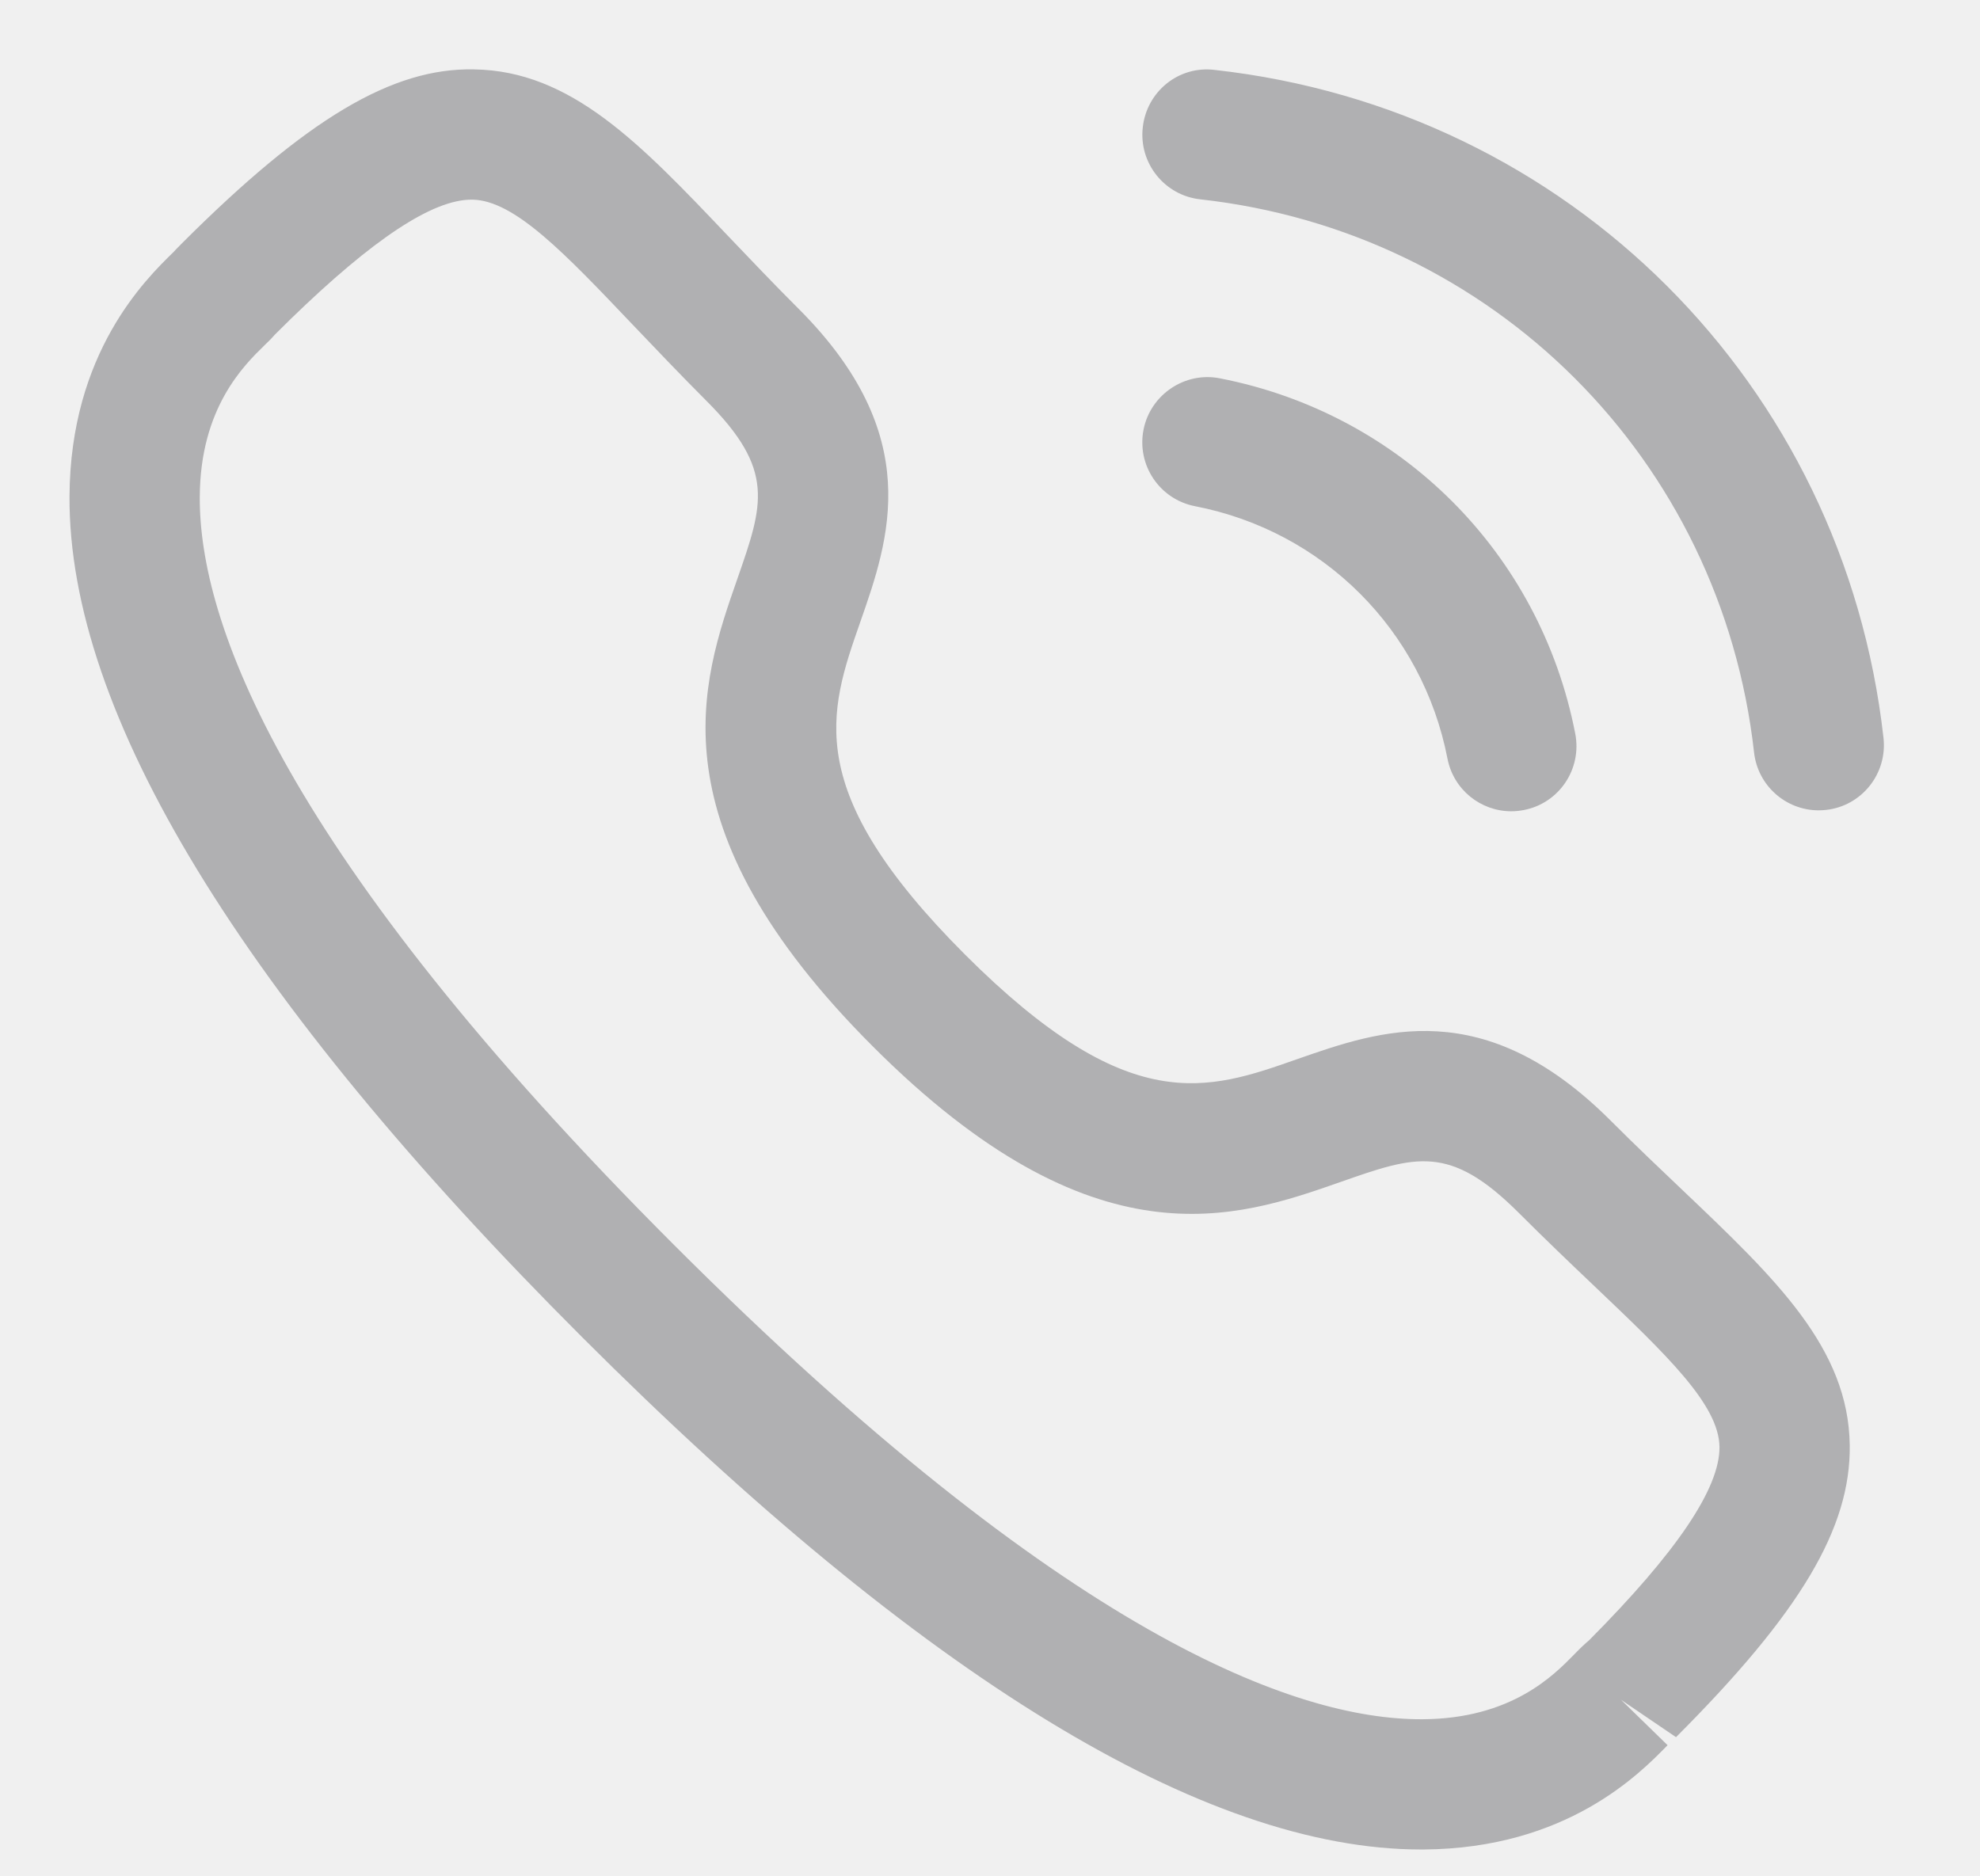
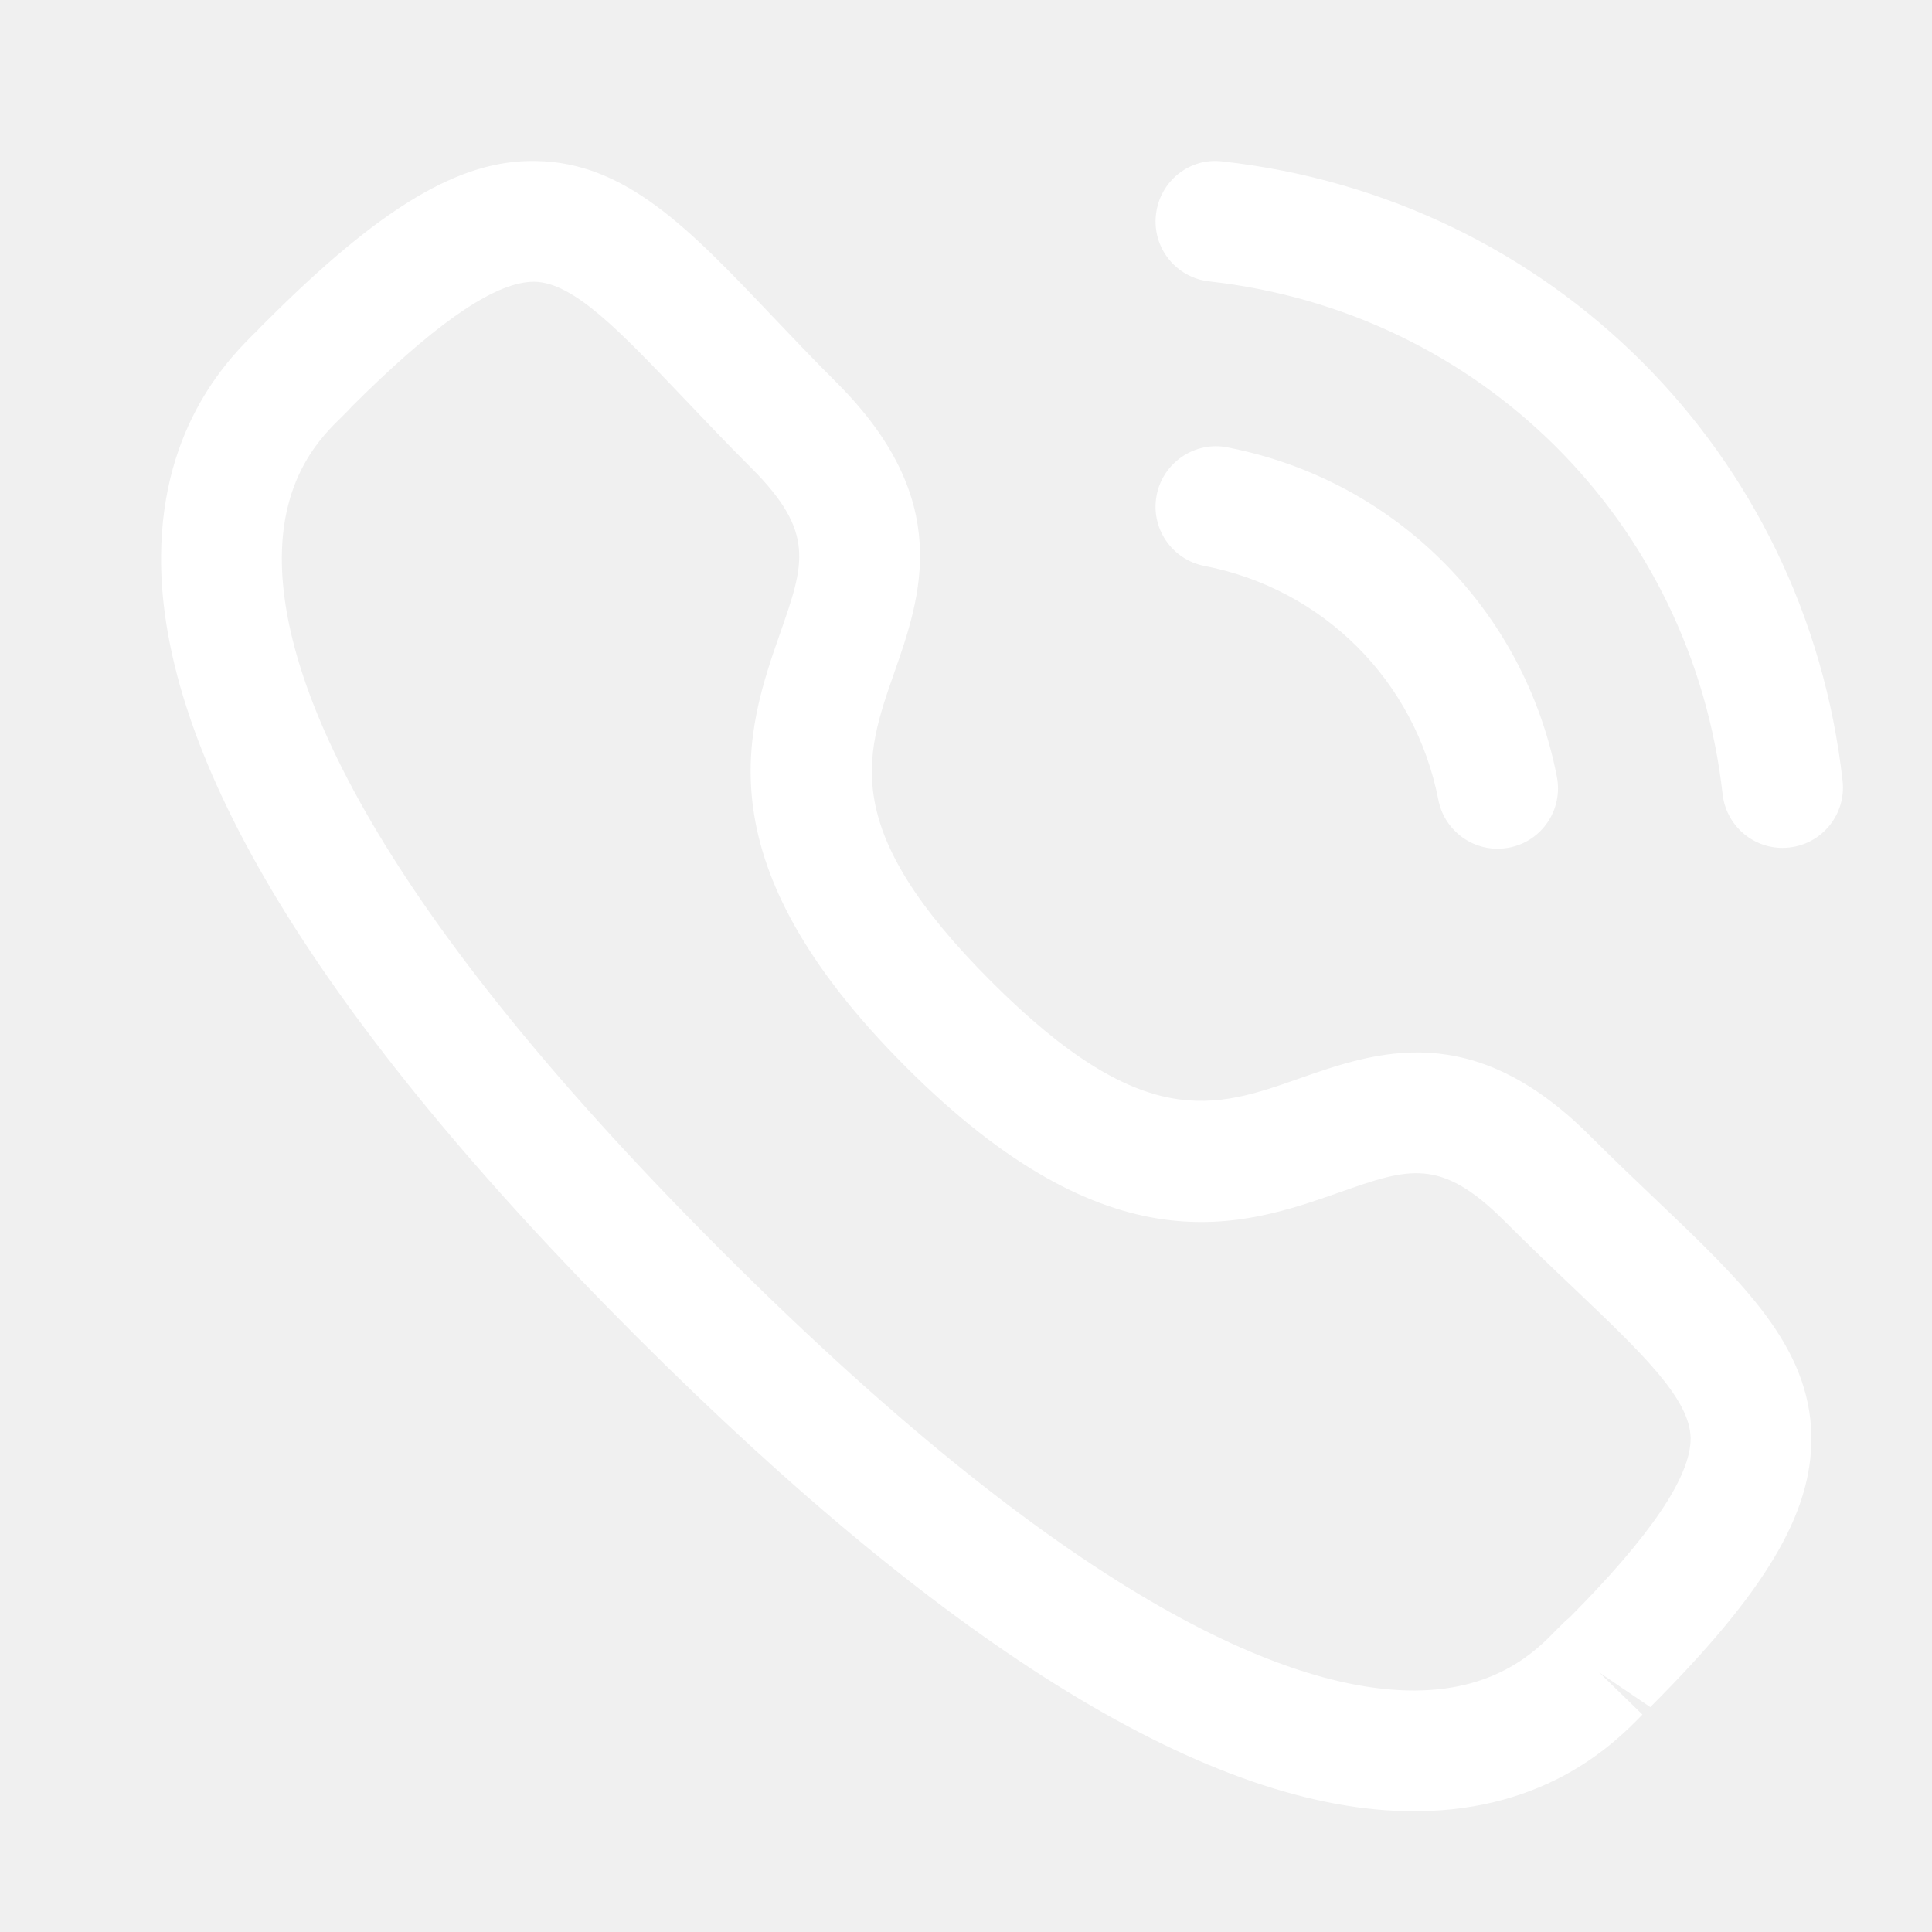
- <svg xmlns="http://www.w3.org/2000/svg" width="19" height="18" viewBox="0 0 19 18" fill="none">
-   <path fill-rule="evenodd" clip-rule="evenodd" d="M4.548 0.666C5.479 0.679 6.142 1.376 6.981 2.259C7.189 2.476 7.413 2.714 7.664 2.964C8.88 4.181 8.534 5.173 8.255 5.97C7.951 6.839 7.689 7.589 9.26 9.161C10.832 10.732 11.581 10.47 12.45 10.164C13.247 9.886 14.237 9.537 15.455 10.754C15.703 11.002 15.936 11.223 16.153 11.429C17.039 12.272 17.739 12.938 17.75 13.871C17.76 14.666 17.276 15.478 16.083 16.672L15.555 16.313L16.002 16.749C15.738 17.02 15.035 17.741 13.66 17.75H13.635C11.558 17.75 8.85 16.096 5.587 12.834C2.31 9.558 0.655 6.842 0.667 4.761C0.675 3.386 1.395 2.682 1.666 2.418L1.689 2.393L1.745 2.336C2.941 1.141 3.763 0.649 4.548 0.666ZM4.532 1.916H4.525C4.151 1.916 3.583 2.291 2.79 3.061L2.631 3.218L2.633 3.217C2.633 3.217 2.619 3.233 2.596 3.257L2.54 3.312C2.339 3.508 1.921 3.916 1.917 4.768C1.91 5.961 2.695 8.175 6.47 11.95C10.228 15.707 12.439 16.5 13.635 16.5H13.652C14.505 16.495 14.911 16.077 15.107 15.877C15.166 15.816 15.215 15.77 15.249 15.742C16.08 14.906 16.505 14.286 16.5 13.886C16.495 13.48 15.99 13 15.29 12.334C15.068 12.123 14.826 11.892 14.571 11.637C13.91 10.978 13.584 11.091 12.863 11.344C11.867 11.693 10.503 12.171 8.377 10.044C6.25 7.918 6.727 6.554 7.075 5.557C7.326 4.837 7.441 4.51 6.78 3.848C6.522 3.59 6.29 3.345 6.075 3.12C5.414 2.425 4.936 1.922 4.532 1.916ZM11.706 3.631C13.44 3.968 14.779 5.306 15.116 7.041C15.182 7.381 14.961 7.709 14.623 7.774C14.582 7.782 14.542 7.786 14.502 7.786C14.209 7.786 13.948 7.579 13.89 7.281C13.65 6.048 12.699 5.097 11.467 4.858C11.128 4.792 10.907 4.464 10.973 4.125C11.039 3.786 11.372 3.564 11.706 3.631ZM11.656 0.671C15.054 1.049 17.693 3.685 18.074 7.082C18.112 7.425 17.866 7.735 17.523 7.773C17.5 7.775 17.476 7.777 17.452 7.777C17.138 7.777 16.868 7.541 16.832 7.222C16.516 4.409 14.331 2.225 11.517 1.913C11.175 1.875 10.927 1.566 10.966 1.223C11.003 0.88 11.309 0.628 11.656 0.671Z" fill="#B0B0B2" />
+ <svg xmlns="http://www.w3.org/2000/svg" width="32" height="32" viewBox="0 0 32 32" fill="none">
+   <path fill-rule="evenodd" clip-rule="evenodd" d="M8.878 2.667C10.367 2.687 11.428 3.803 12.771 5.215C13.103 5.563 13.461 5.943 13.863 6.343C15.808 8.289 15.255 9.877 14.808 11.152C14.323 12.543 13.903 13.743 16.418 16.257C18.932 18.772 20.131 18.352 21.52 17.863C22.796 17.417 24.38 16.86 26.329 18.807C26.726 19.203 27.099 19.557 27.445 19.887C28.863 21.236 29.983 22.301 30.002 23.795C30.016 25.067 29.243 26.365 27.334 28.275L26.488 27.701L27.204 28.399C26.782 28.832 25.657 29.987 23.456 30H23.416C20.093 30 15.761 27.355 10.54 22.135C5.298 16.893 2.648 12.548 2.668 9.219C2.68 7.019 3.834 5.892 4.267 5.469L4.304 5.429L4.394 5.339C6.307 3.425 7.622 2.639 8.878 2.667ZM8.852 4.667H8.842C8.243 4.667 7.333 5.267 6.065 6.499L5.811 6.749L5.814 6.748C5.814 6.748 5.792 6.773 5.755 6.811L5.666 6.9C5.343 7.213 4.675 7.865 4.668 9.229C4.658 11.137 5.912 14.68 11.954 20.72C17.965 26.731 21.503 28 23.416 28H23.444C24.808 27.992 25.459 27.324 25.772 27.003C25.867 26.905 25.944 26.832 25.999 26.788C27.328 25.451 28.008 24.457 28.002 23.819C27.994 23.168 27.184 22.4 26.066 21.335C25.709 20.997 25.323 20.628 24.915 20.22C23.856 19.165 23.335 19.345 22.181 19.751C20.588 20.309 18.405 21.075 15.004 17.671C11.601 14.269 12.364 12.087 12.92 10.492C13.323 9.34 13.507 8.816 12.45 7.757C12.036 7.344 11.664 6.952 11.322 6.592C10.263 5.48 9.499 4.676 8.852 4.667ZM20.33 7.41C23.104 7.949 25.247 10.09 25.787 12.866C25.892 13.41 25.539 13.934 24.998 14.039C24.932 14.051 24.868 14.058 24.804 14.058C24.335 14.058 23.918 13.727 23.824 13.25C23.44 11.277 21.919 9.755 19.948 9.373C19.406 9.267 19.052 8.743 19.158 8.201C19.263 7.658 19.796 7.303 20.33 7.41ZM20.25 2.674C25.687 3.278 29.91 7.496 30.519 12.932C30.581 13.481 30.186 13.976 29.638 14.037C29.601 14.041 29.562 14.044 29.524 14.044C29.022 14.044 28.59 13.666 28.532 13.156C28.027 8.654 24.531 5.161 20.029 4.661C19.48 4.6 19.084 4.106 19.146 3.557C19.206 3.009 19.695 2.605 20.25 2.674Z" fill="white" />
</svg>
